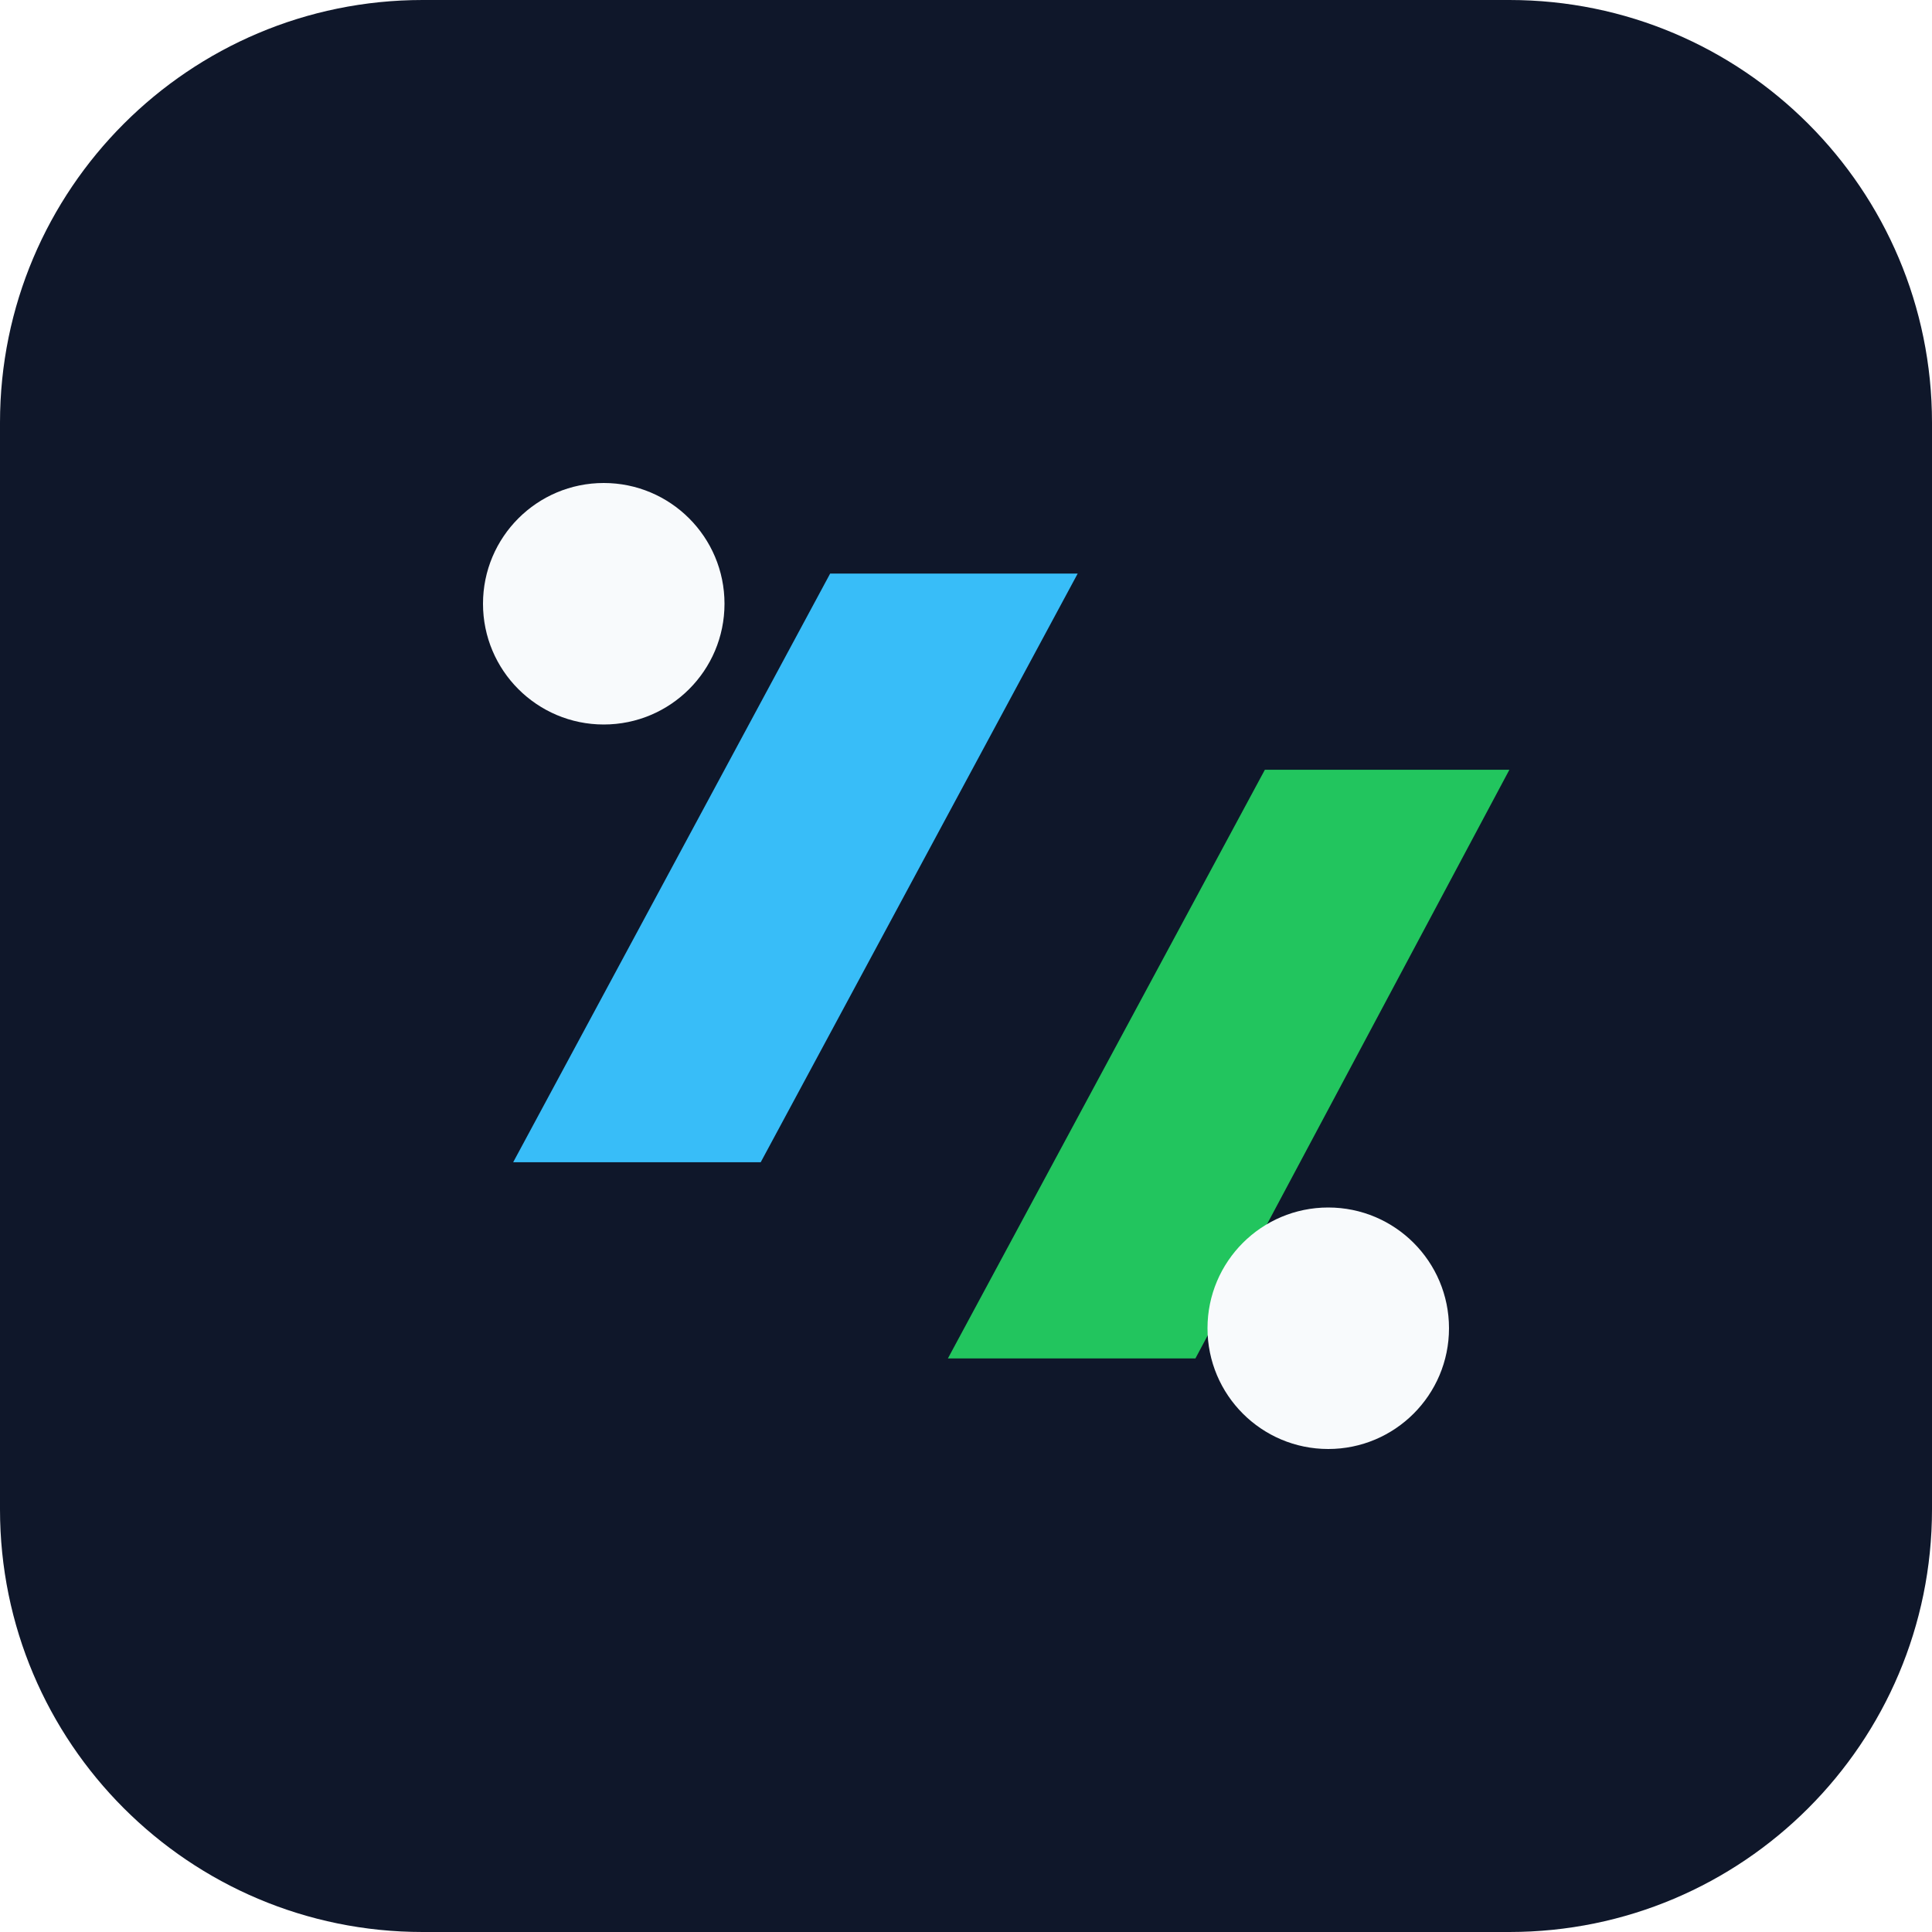
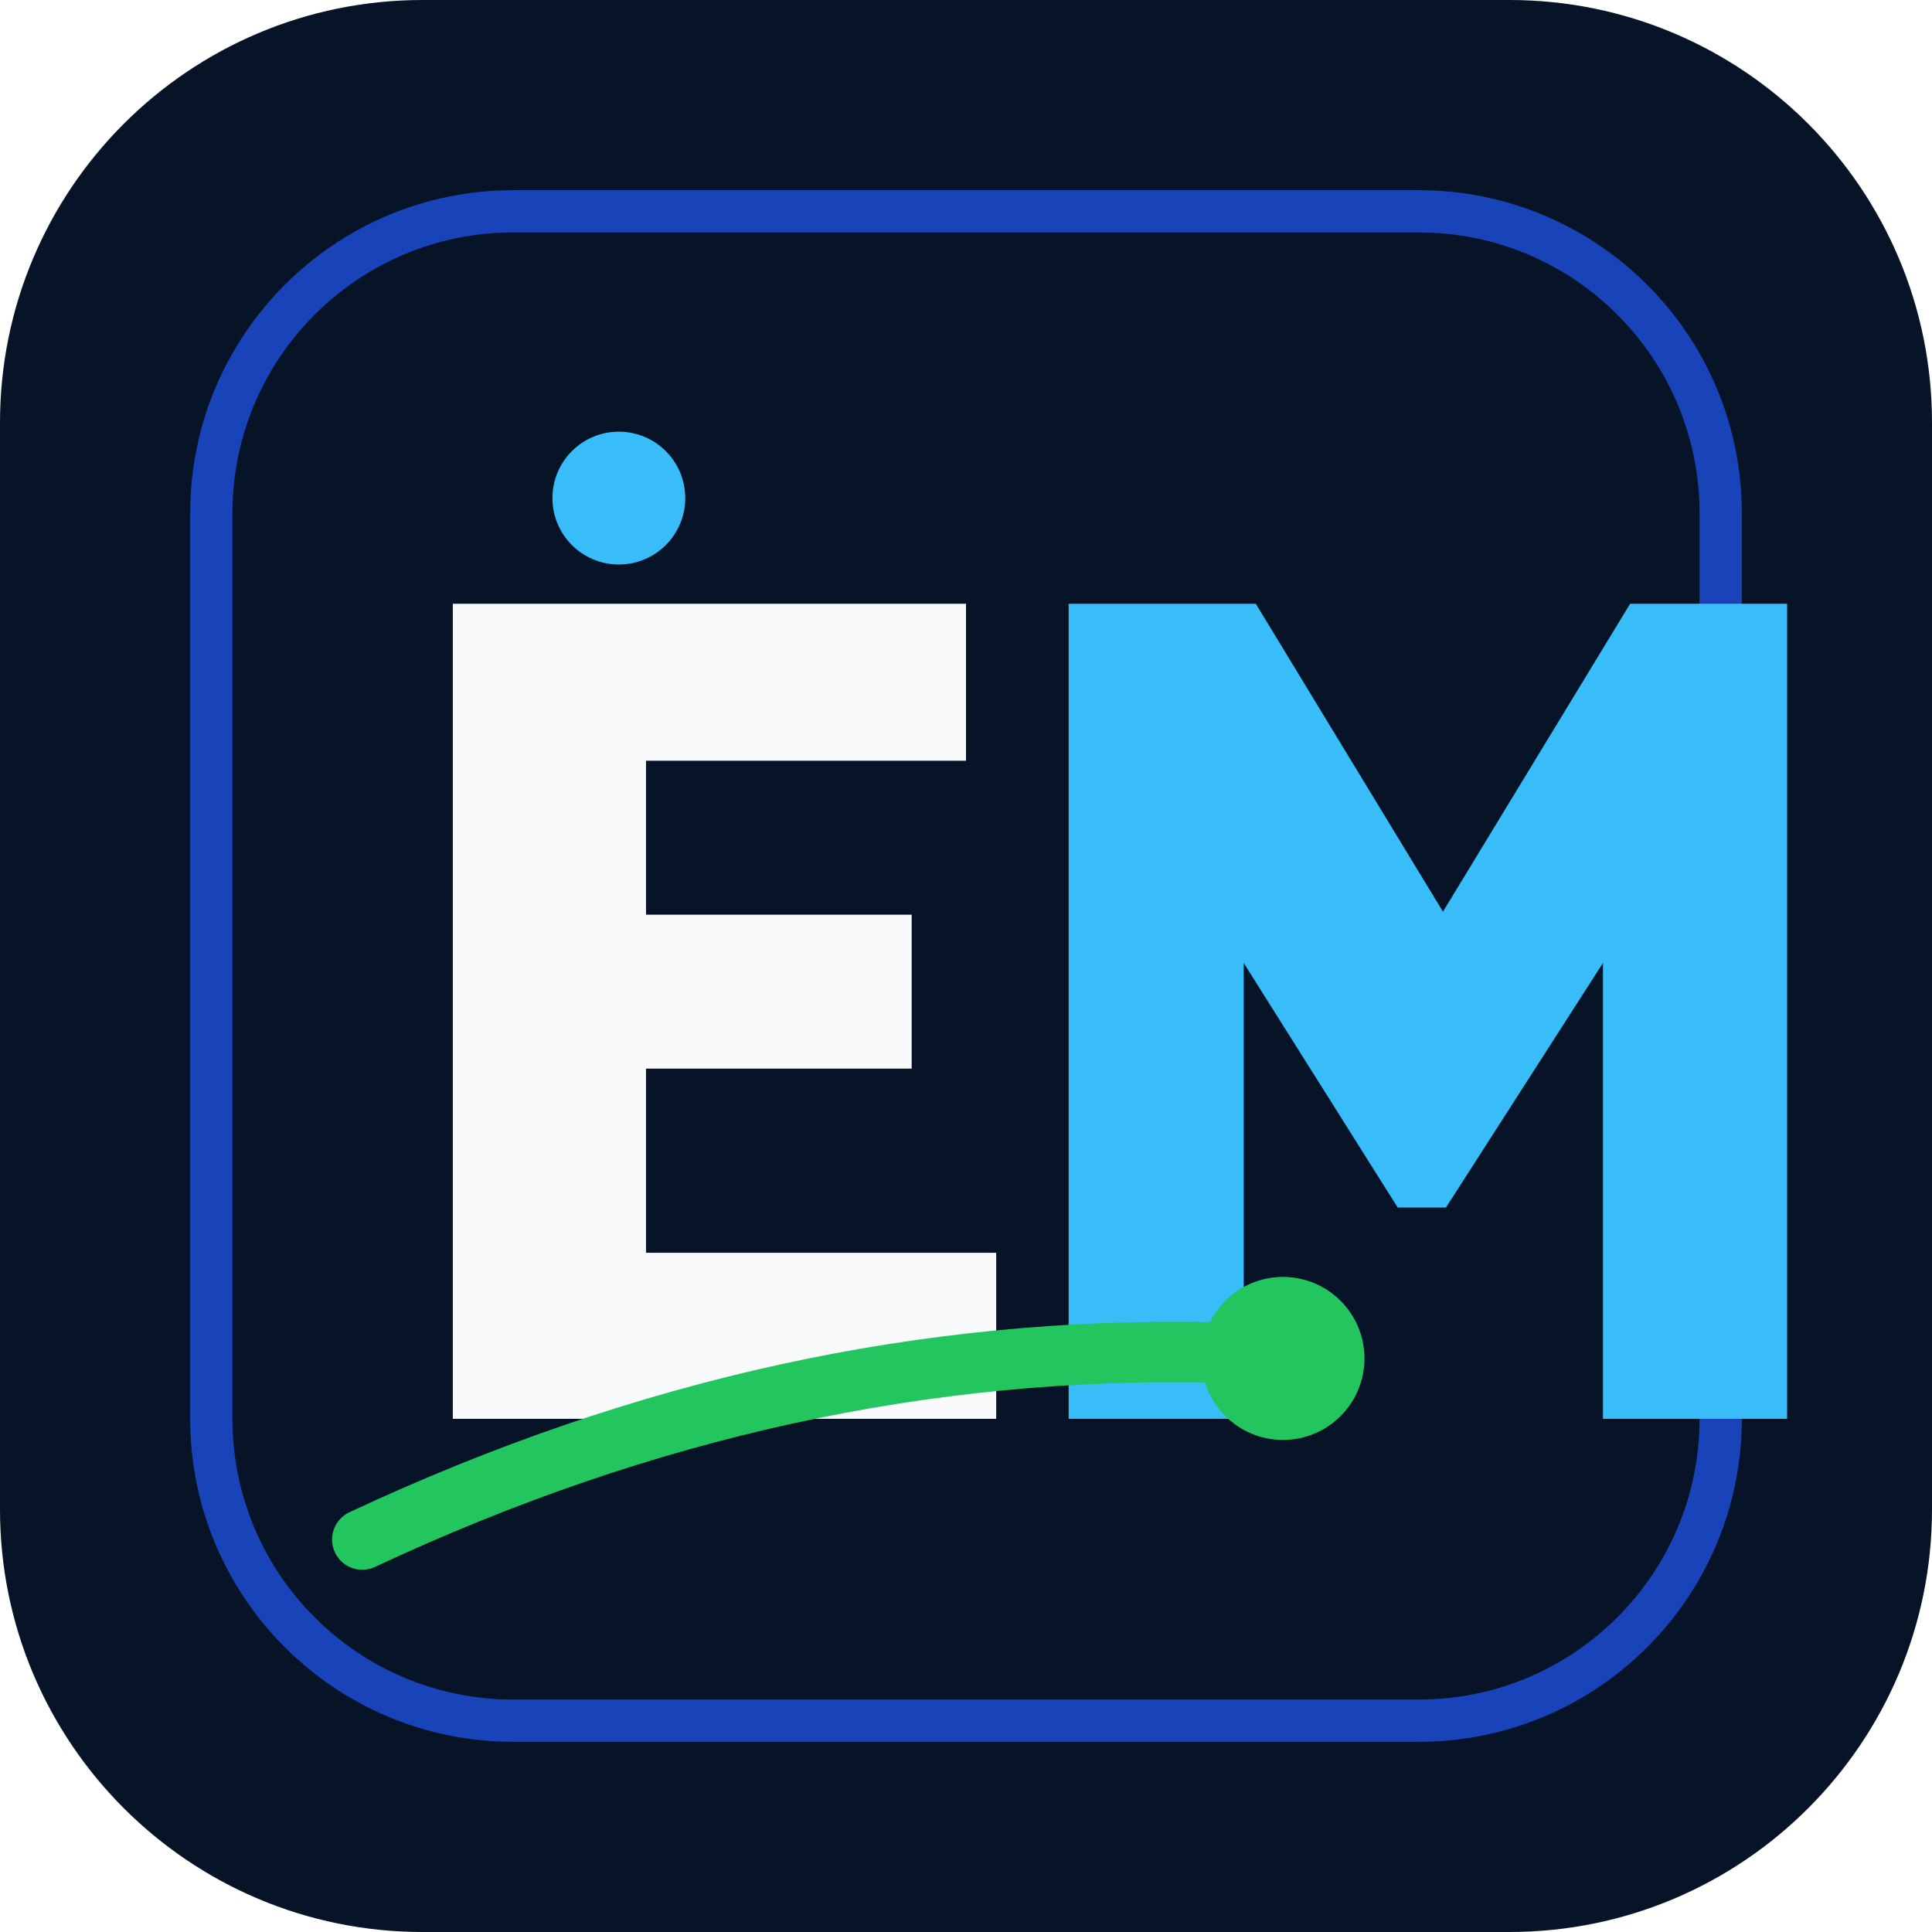
- <svg xmlns="http://www.w3.org/2000/svg" viewBox="0 0 64 64">
-   <rect width="64" height="64" rx="14" fill="#0f172a" />
-   <path d="M17 38.5 27.5 19h8.2L25.2 38.5H17Z" fill="#38bdf8" />
-   <path d="M31.4 45 41.9 25.5H50L39.6 45h-8.2Z" fill="#22c55e" />
-   <circle cx="20" cy="20" r="4" fill="#f8fafc" />
-   <circle cx="44" cy="44" r="4" fill="#f8fafc" />
+ <svg xmlns="http://www.w3.org/2000/svg" viewBox="0 0 64 64" role="img" aria-label="EvoMind">
+   <rect width="64" height="64" rx="14" fill="#071326" />
+   <rect x="7" y="7" width="50" height="50" rx="10" fill="none" stroke="#1d4ed8" stroke-width="1.4" opacity=".82" />
+   <path d="M15 20h17v5.2H21.4v5.1h8.8v5.1h-8.8v6.1H33V47H15V20Z" fill="#f8fafc" />
+   <path d="M35.4 47V20h6.2l6.2 10.2L54 20h5.2v27h-6.1V31.9l-5.2 8.1h-1.6l-5.1-8.1V47h-5.8Z" fill="#38bdf8" />
+   <path d="M12 51c9.4-4.4 18.7-6.4 28.2-6.2" fill="none" stroke="#22c55e" stroke-width="2" stroke-linecap="round" />
+   <circle cx="42.5" cy="45" r="2.7" fill="#22c55e" />
+   <circle cx="20.5" cy="16.5" r="2.2" fill="#38bdf8" />
</svg>
